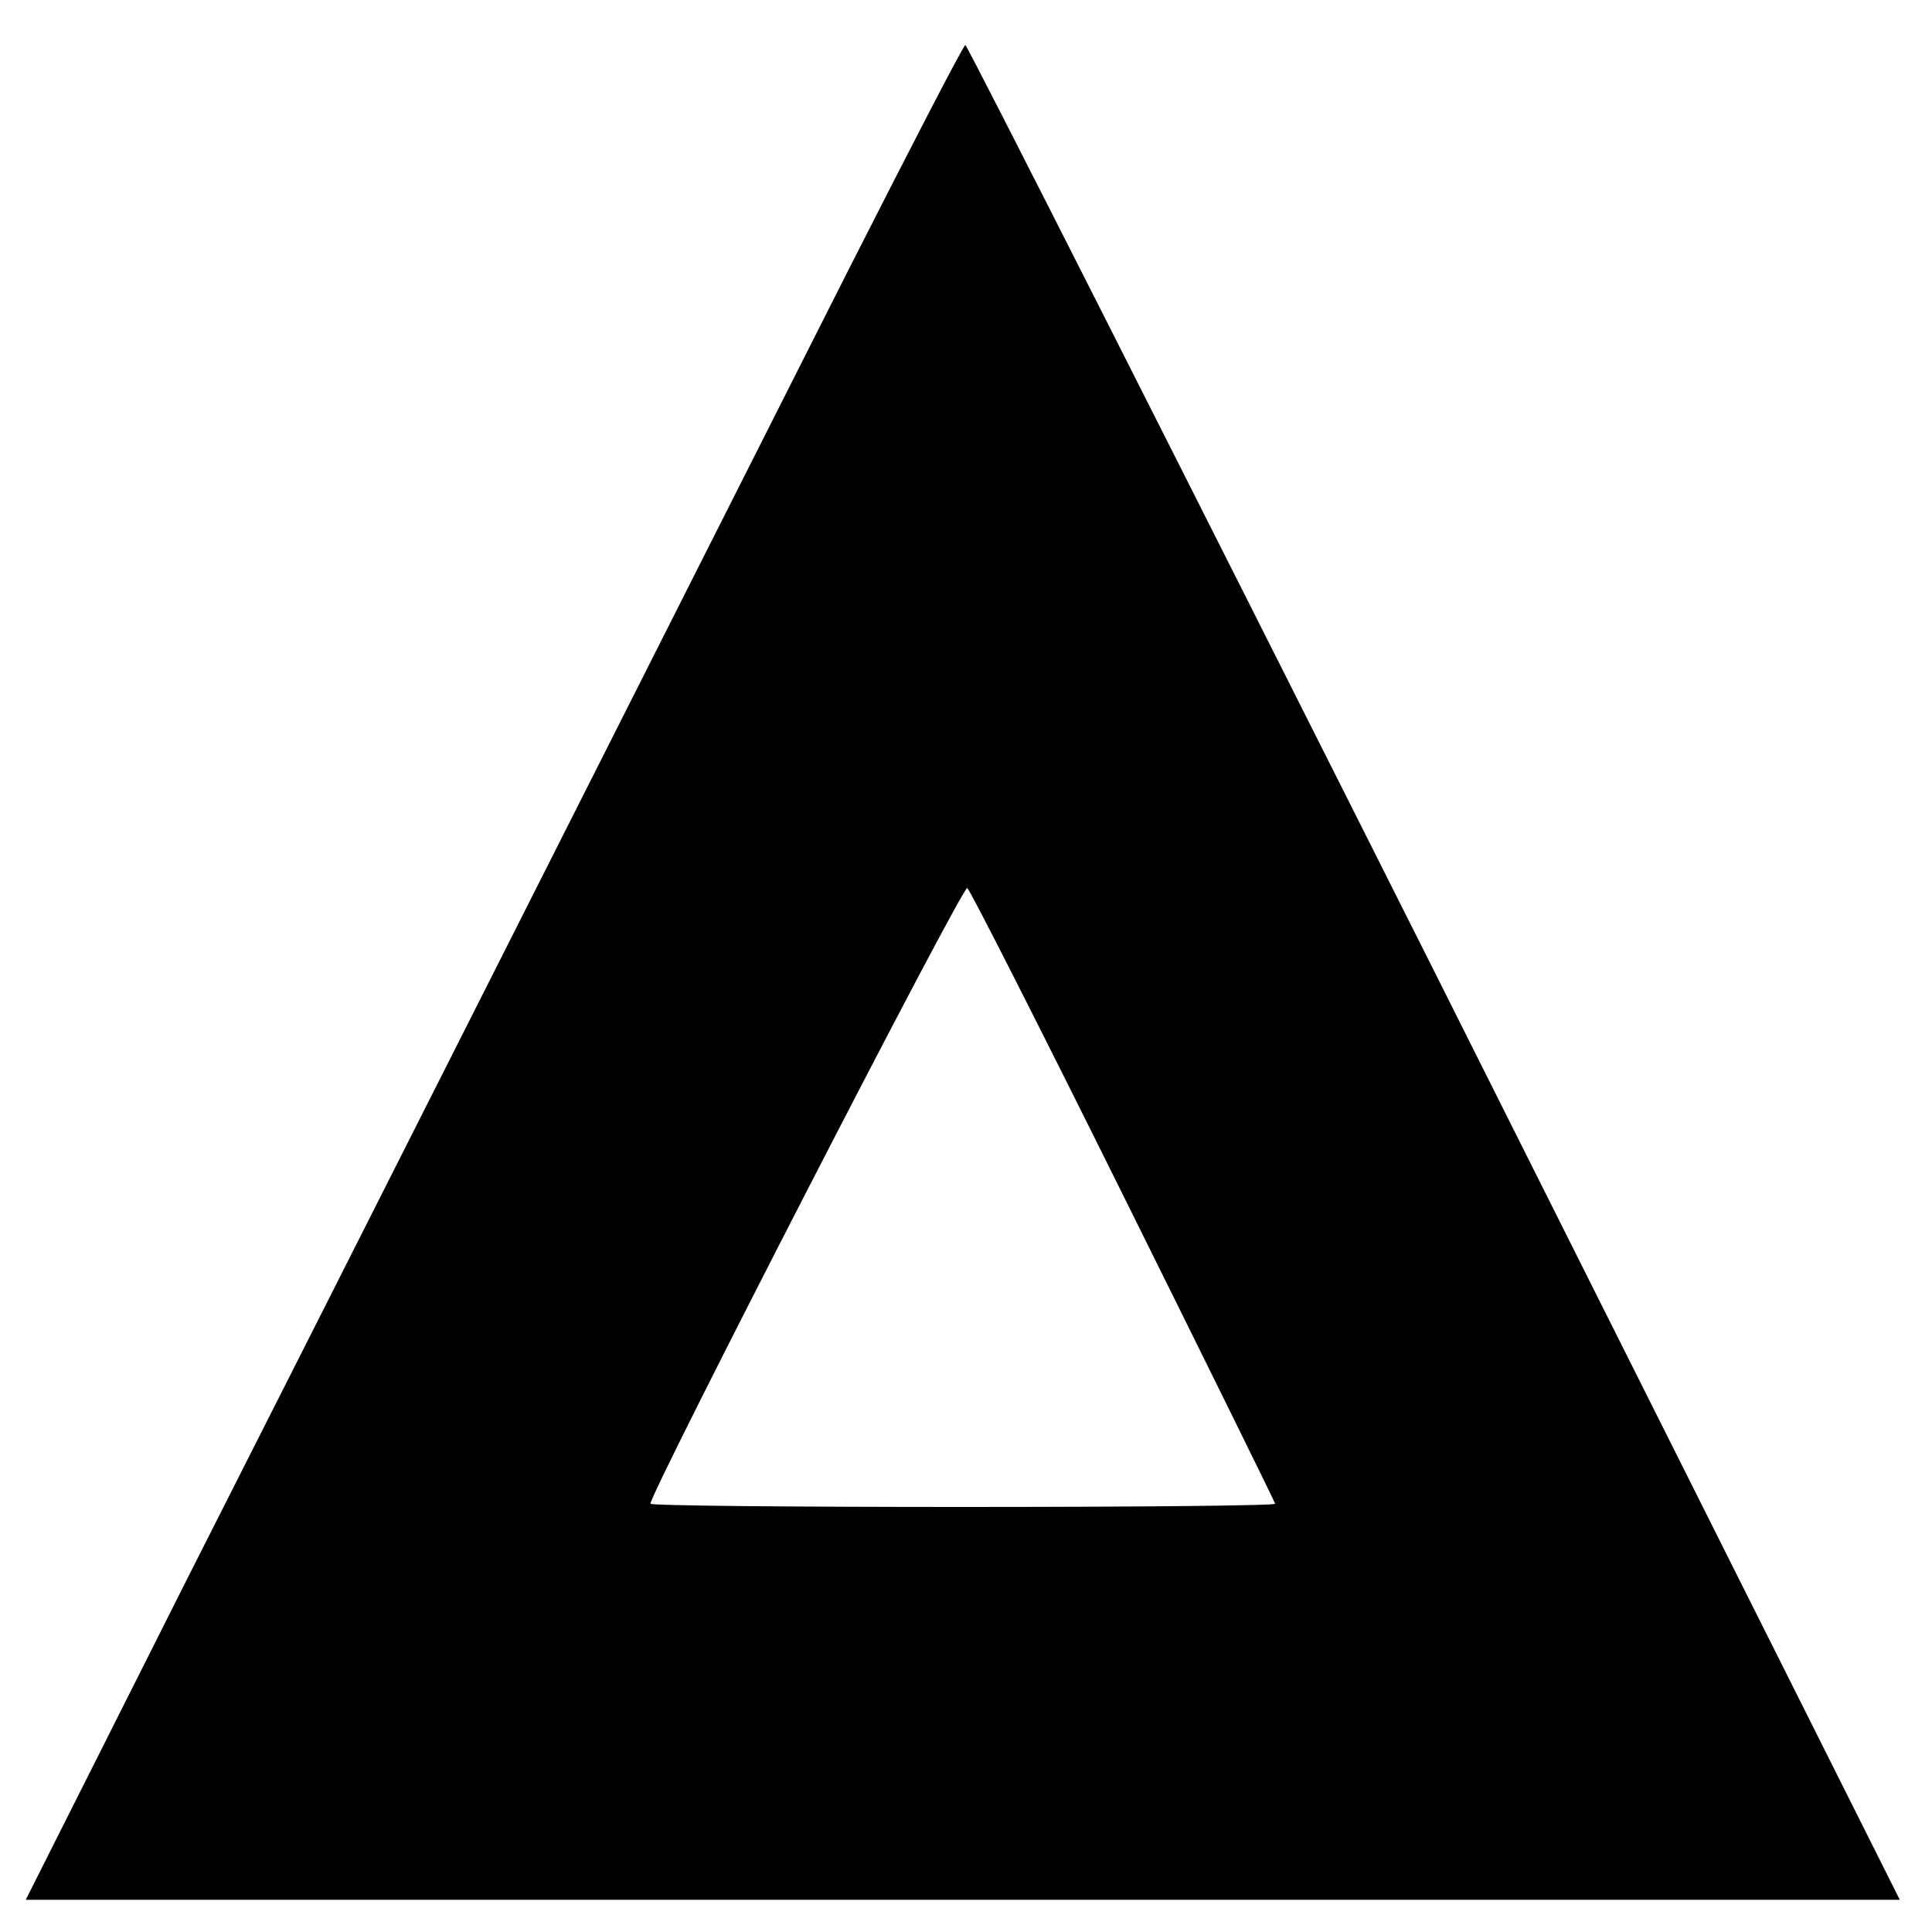
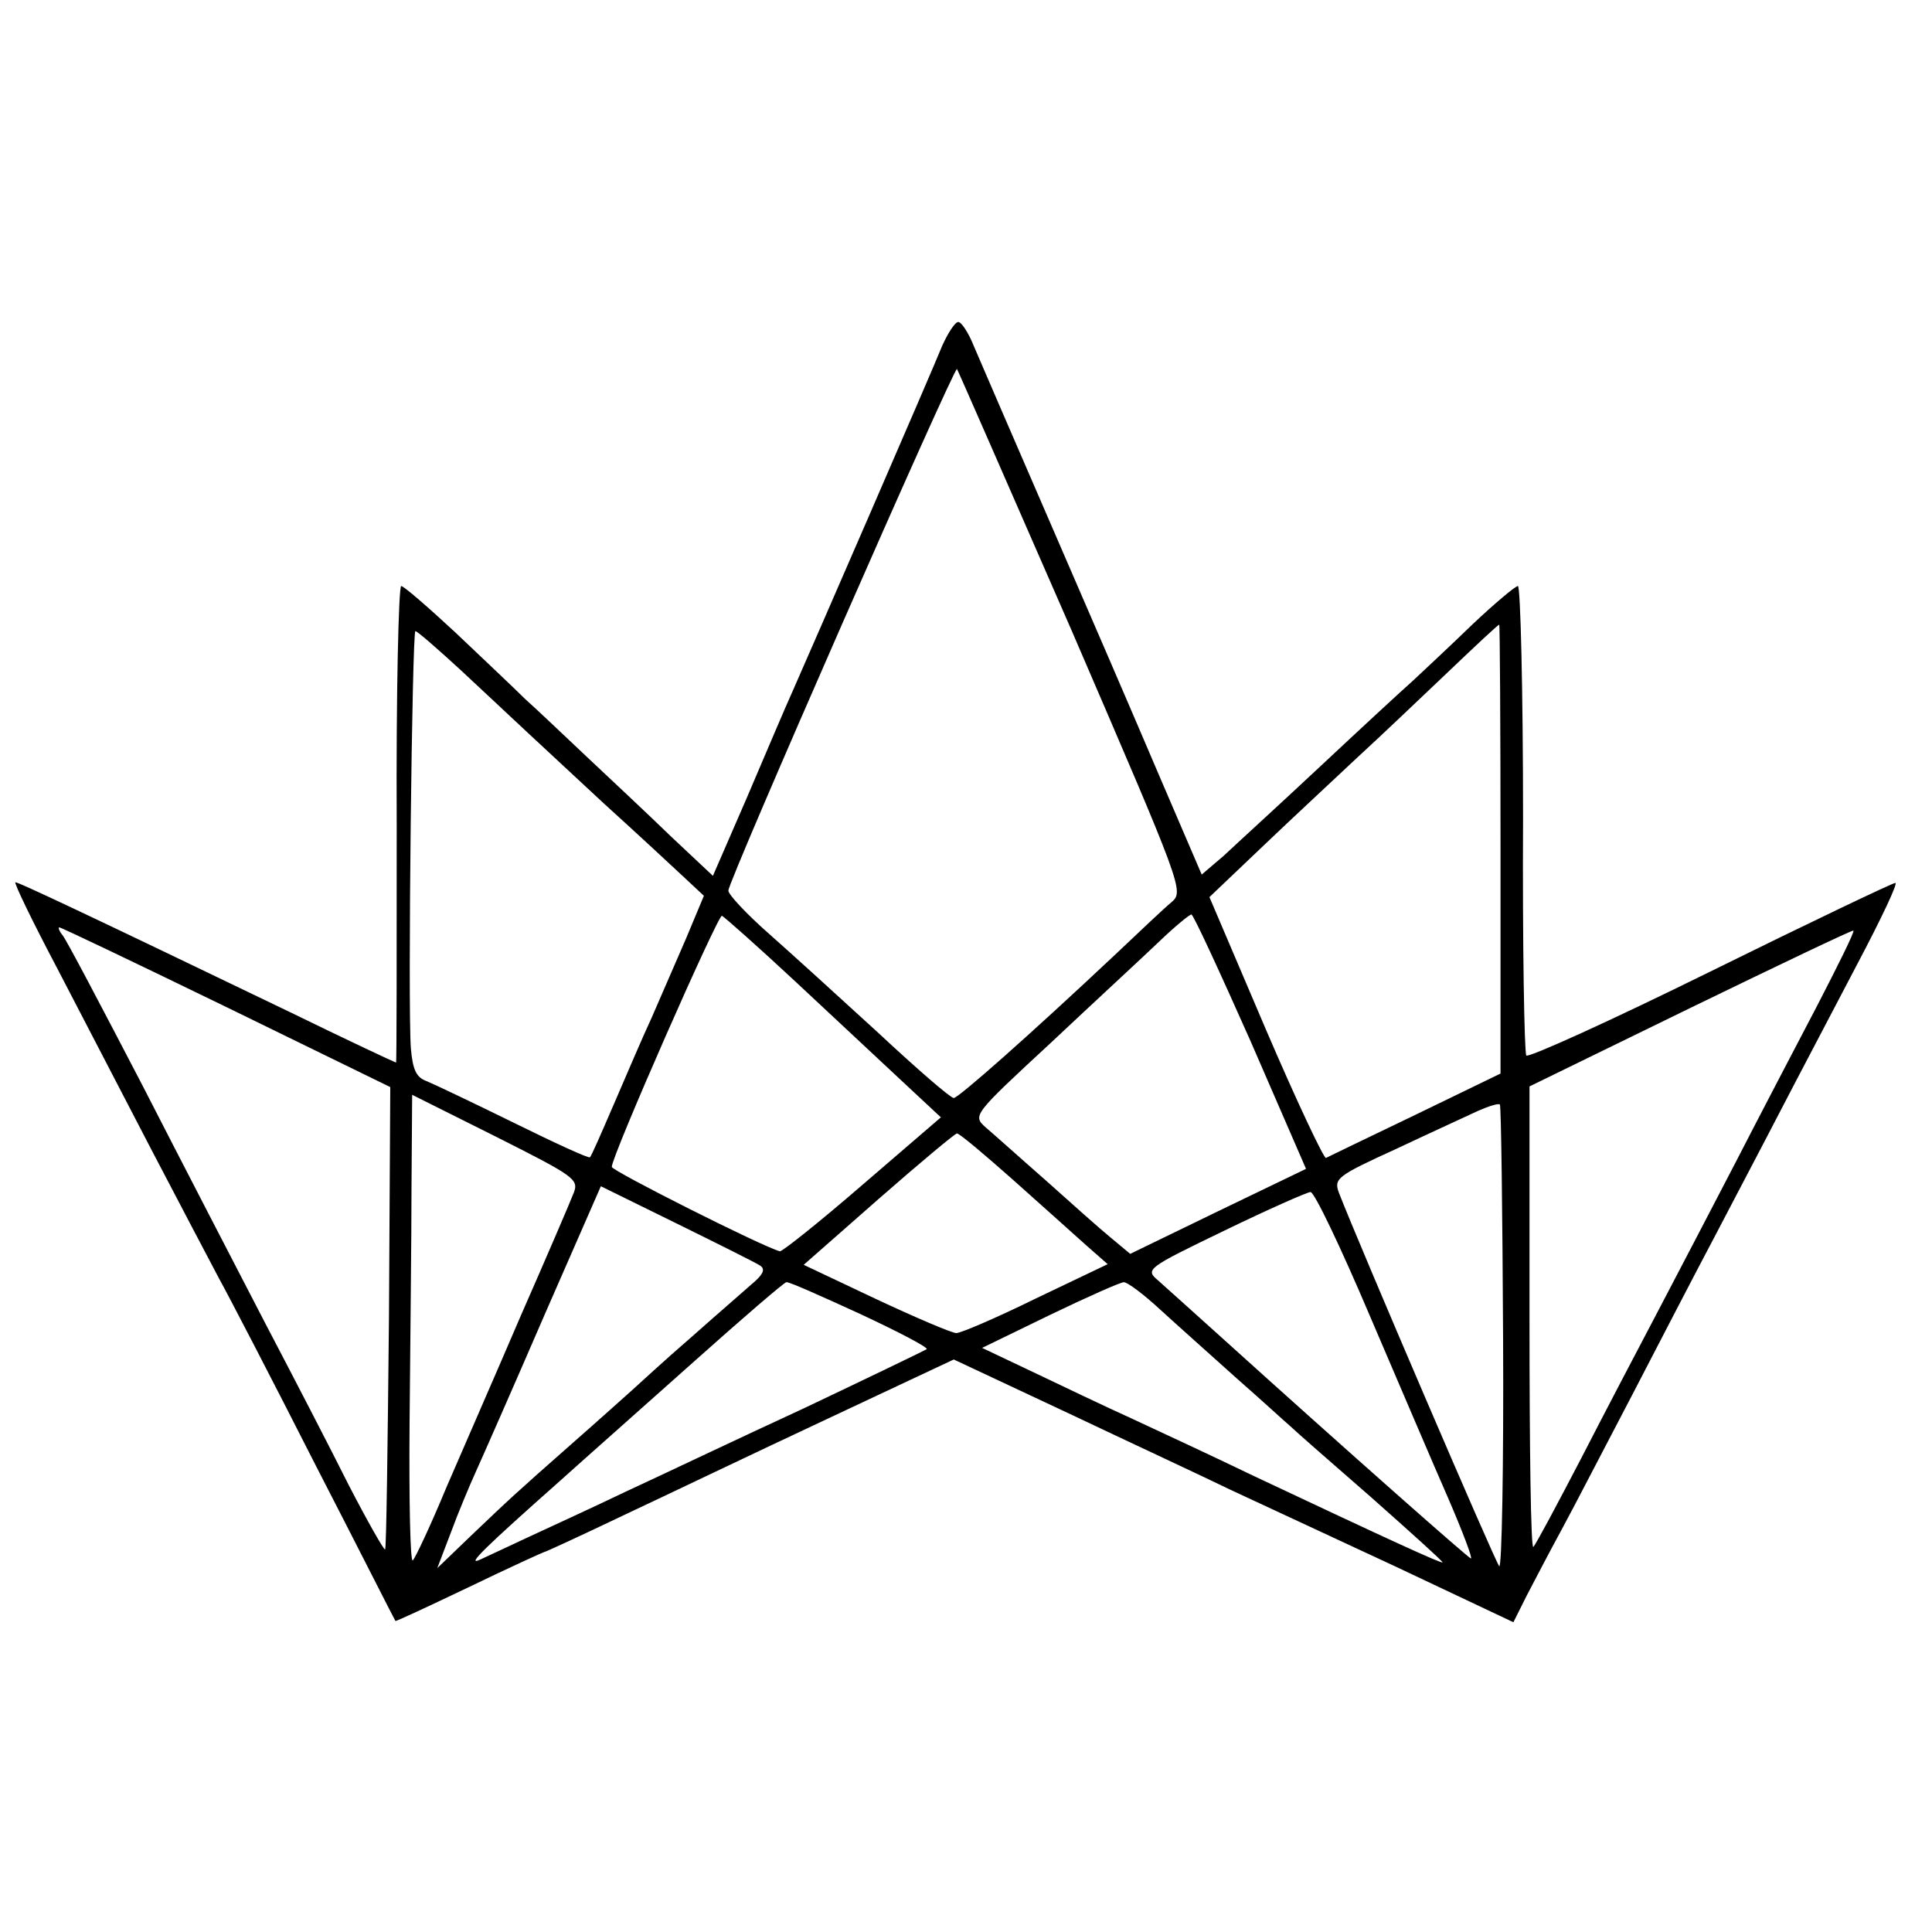
<svg xmlns="http://www.w3.org/2000/svg" version="1.0" width="300pt" height="300pt" viewBox="0 0 300 300" preserveAspectRatio="xMidYMid meet">
  <g transform="translate(0,300) scale(0.1,-0.1)" fill="#000000" stroke="none">
-     <path d="M1316 2578 c-422 -836 -786 -1557 -1023 -2025 l-253 -503 1455 0 1455 0 -722 1440 c-398 792 -726 1440 -729 1440 -3 0 -85 -159 -183 -352z m429 -1436 c129 -260 235 -475 235 -477 0 -3 -218 -5 -485 -5 -267 0 -485 2 -485 5 0 18 486 963 492 956 5 -4 114 -219 243 -479z" />
+     <path d="M1463 2463 c-16 -40 -202 -468 -233 -538 -10 -22 -41 -95 -70 -163 l-53 -122 -66 62 c-36 35 -95 90 -130 123 -35 33 -78 74 -96 90 -17 17 -66 63 -108 103 -42 39 -80 72 -84 72 -4 0 -8 -166 -7 -370 0 -203 0 -370 -1 -370 -1 0 -76 35 -166 79 -322 155 -420 201 -425 201 -3 0 26 -60 64 -132 38 -73 104 -200 147 -283 43 -82 90 -172 105 -200 15 -27 83 -158 150 -290 68 -132 123 -241 124 -242 1 -1 52 23 115 53 62 30 115 54 116 54 2 0 56 25 121 56 66 31 208 99 317 150 l198 93 177 -83 c97 -46 211 -99 252 -119 41 -19 157 -73 258 -120 l182 -86 21 42 c12 23 36 69 54 102 18 33 67 128 110 210 43 83 99 191 125 240 26 50 72 137 102 195 30 58 85 162 122 233 37 70 64 127 59 126 -4 0 -134 -62 -288 -138 -154 -76 -282 -134 -285 -130 -3 5 -6 171 -5 369 0 198 -4 360 -8 360 -4 0 -36 -27 -70 -59 -34 -33 -76 -72 -93 -88 -17 -15 -83 -76 -146 -135 -63 -59 -130 -120 -148 -137 l-34 -29 -67 156 c-37 87 -113 263 -169 392 -56 129 -109 252 -118 273 -8 20 -19 37 -24 37 -5 0 -16 -17 -25 -37z m201 -442 c172 -399 175 -405 155 -422 -11 -9 -50 -46 -87 -81 -134 -126 -244 -223 -251 -223 -5 0 -57 45 -117 101 -60 55 -137 125 -171 155 -34 30 -62 60 -62 66 -1 13 351 815 355 810 1 -1 81 -184 178 -406z m666 -339 l0 -349 -132 -64 c-73 -35 -135 -65 -139 -67 -3 -2 -46 89 -94 201 l-87 204 83 79 c46 44 113 106 148 139 36 33 99 93 140 132 42 40 77 73 79 73 1 0 2 -157 2 -348z m-1613 276 c92 -86 110 -103 220 -205 53 -48 110 -101 126 -116 l30 -28 -28 -67 c-16 -37 -40 -92 -53 -122 -14 -30 -40 -91 -59 -135 -19 -44 -35 -81 -37 -82 -2 -2 -54 22 -117 53 -63 31 -124 60 -136 65 -17 6 -22 18 -25 51 -5 65 2 648 7 648 3 0 35 -28 72 -62z m519 -483 c59 -55 134 -125 166 -155 l59 -55 -122 -105 c-67 -58 -125 -104 -128 -103 -27 7 -261 125 -261 131 -1 15 165 392 171 390 4 -2 56 -48 115 -103z m706 -92 l86 -198 -137 -66 -136 -66 -30 25 c-16 13 -62 54 -101 89 -40 35 -81 72 -93 82 -21 19 -21 19 101 132 67 63 143 133 168 157 24 23 47 42 50 42 3 0 44 -89 92 -197z m-1590 53 l254 -124 -2 -357 c-2 -197 -4 -359 -6 -361 -2 -1 -27 43 -56 99 -28 56 -87 170 -130 252 -43 83 -129 249 -191 370 -63 121 -118 226 -124 233 -5 6 -7 12 -5 12 3 0 120 -56 260 -124z m2470 3 c-33 -63 -90 -172 -127 -244 -37 -71 -91 -175 -120 -230 -29 -55 -83 -158 -120 -230 -37 -71 -70 -133 -74 -137 -4 -4 -6 155 -6 354 l0 361 250 122 c138 67 251 121 253 120 2 -2 -24 -54 -56 -116z m-1931 -291 c-5 -13 -41 -97 -81 -188 -39 -91 -92 -212 -117 -270 -24 -58 -48 -109 -52 -113 -4 -4 -6 93 -5 215 1 123 3 287 3 366 l1 142 130 -65 c121 -61 129 -66 121 -87z m1443 -227 c1 -198 -2 -357 -6 -353 -6 6 -218 500 -249 580 -8 22 -3 26 89 68 53 25 110 51 127 59 16 7 31 12 34 10 2 -3 4 -166 5 -364z m-761 247 c45 -40 96 -86 114 -102 l33 -29 -111 -53 c-61 -30 -117 -54 -124 -54 -7 0 -63 24 -125 53 l-112 53 116 102 c64 56 119 102 122 102 4 0 43 -33 87 -72z m-393 -133 c8 -5 6 -12 -7 -24 -10 -9 -54 -47 -98 -86 -44 -38 -86 -77 -95 -85 -9 -8 -49 -44 -90 -80 -93 -82 -96 -85 -159 -145 l-52 -50 21 55 c11 30 29 73 39 95 10 22 58 131 106 242 l88 201 118 -58 c65 -32 123 -61 129 -65z m947 -78 c45 -105 100 -234 122 -284 22 -51 38 -93 35 -93 -3 0 -190 165 -387 343 -43 39 -88 79 -99 89 -20 17 -17 19 103 77 68 33 129 60 134 60 6 0 47 -86 92 -192z m-792 3 c60 -28 106 -52 104 -55 -3 -2 -88 -43 -189 -91 -102 -47 -228 -107 -280 -131 -52 -25 -120 -56 -150 -70 -30 -14 -64 -30 -75 -35 -22 -10 9 20 124 122 40 36 135 120 210 187 75 67 139 122 142 122 4 1 55 -22 114 -49z m466 7 c25 -23 79 -71 119 -107 41 -36 78 -70 84 -75 6 -6 62 -55 124 -109 61 -54 112 -100 112 -102 0 -3 -85 36 -295 135 -60 29 -144 68 -187 88 -42 19 -111 52 -155 73 l-78 37 105 51 c58 28 110 51 115 51 6 0 31 -19 56 -42z" />
  </g>
</svg>
